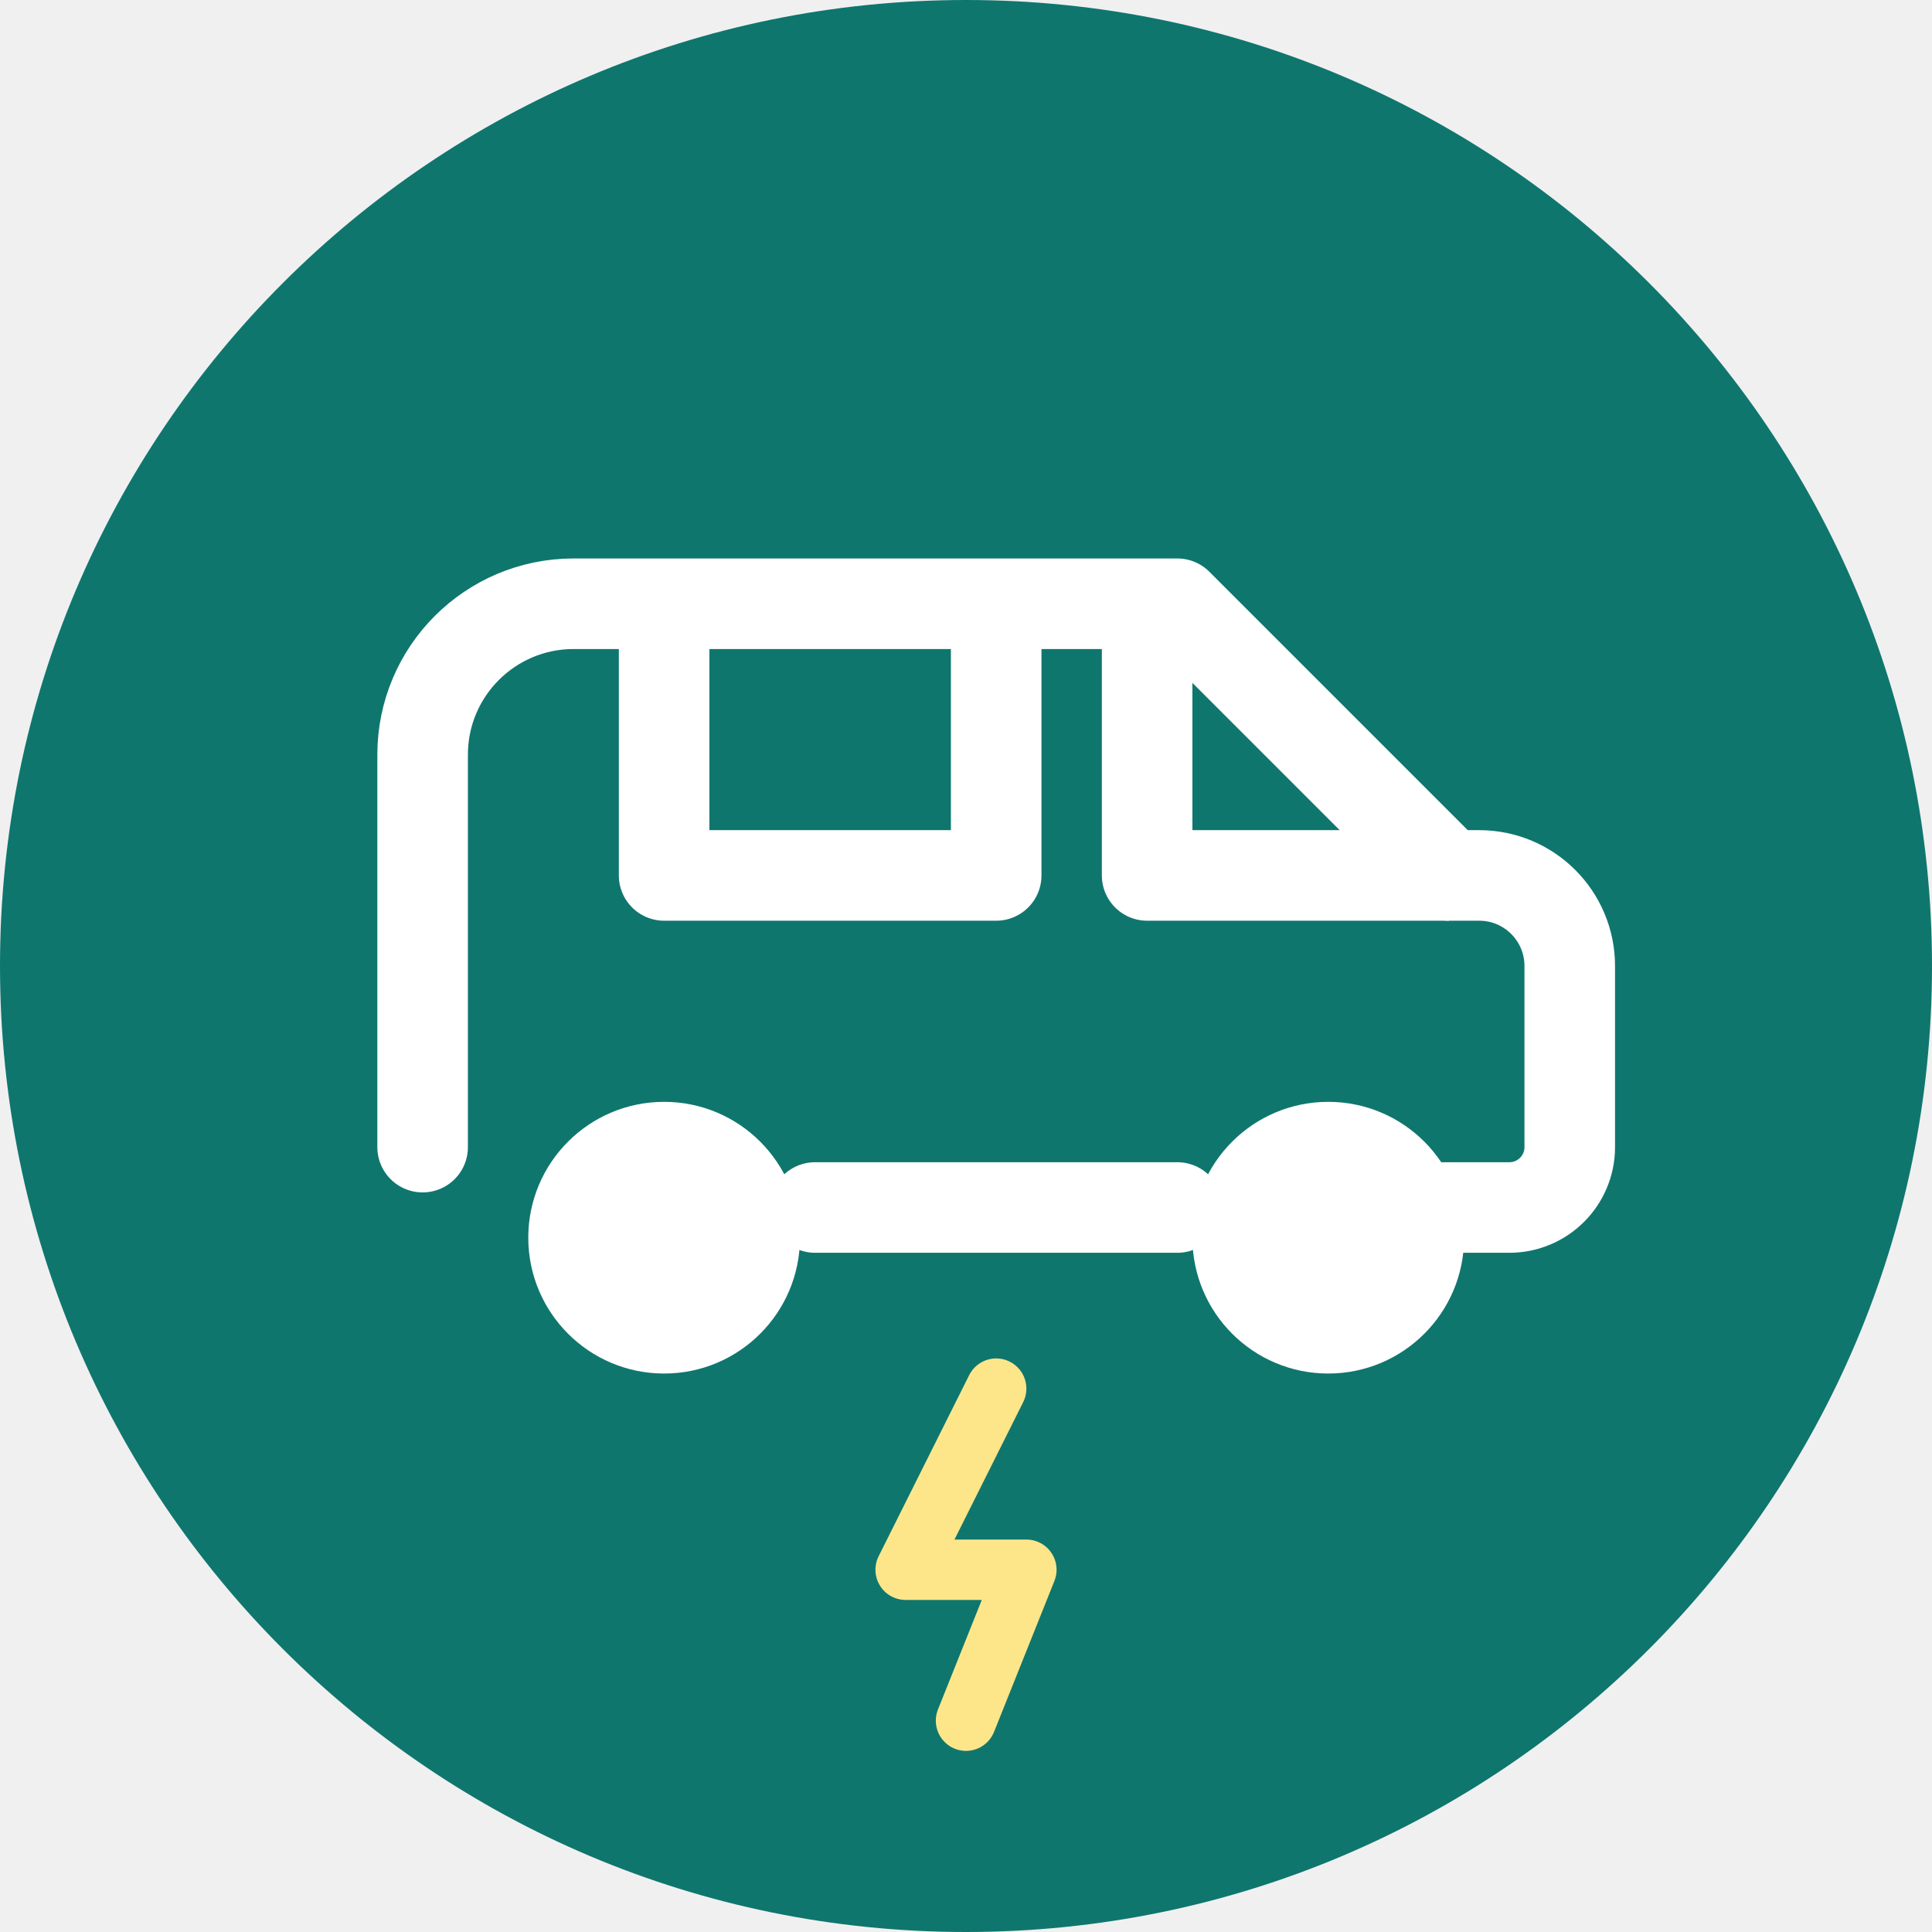
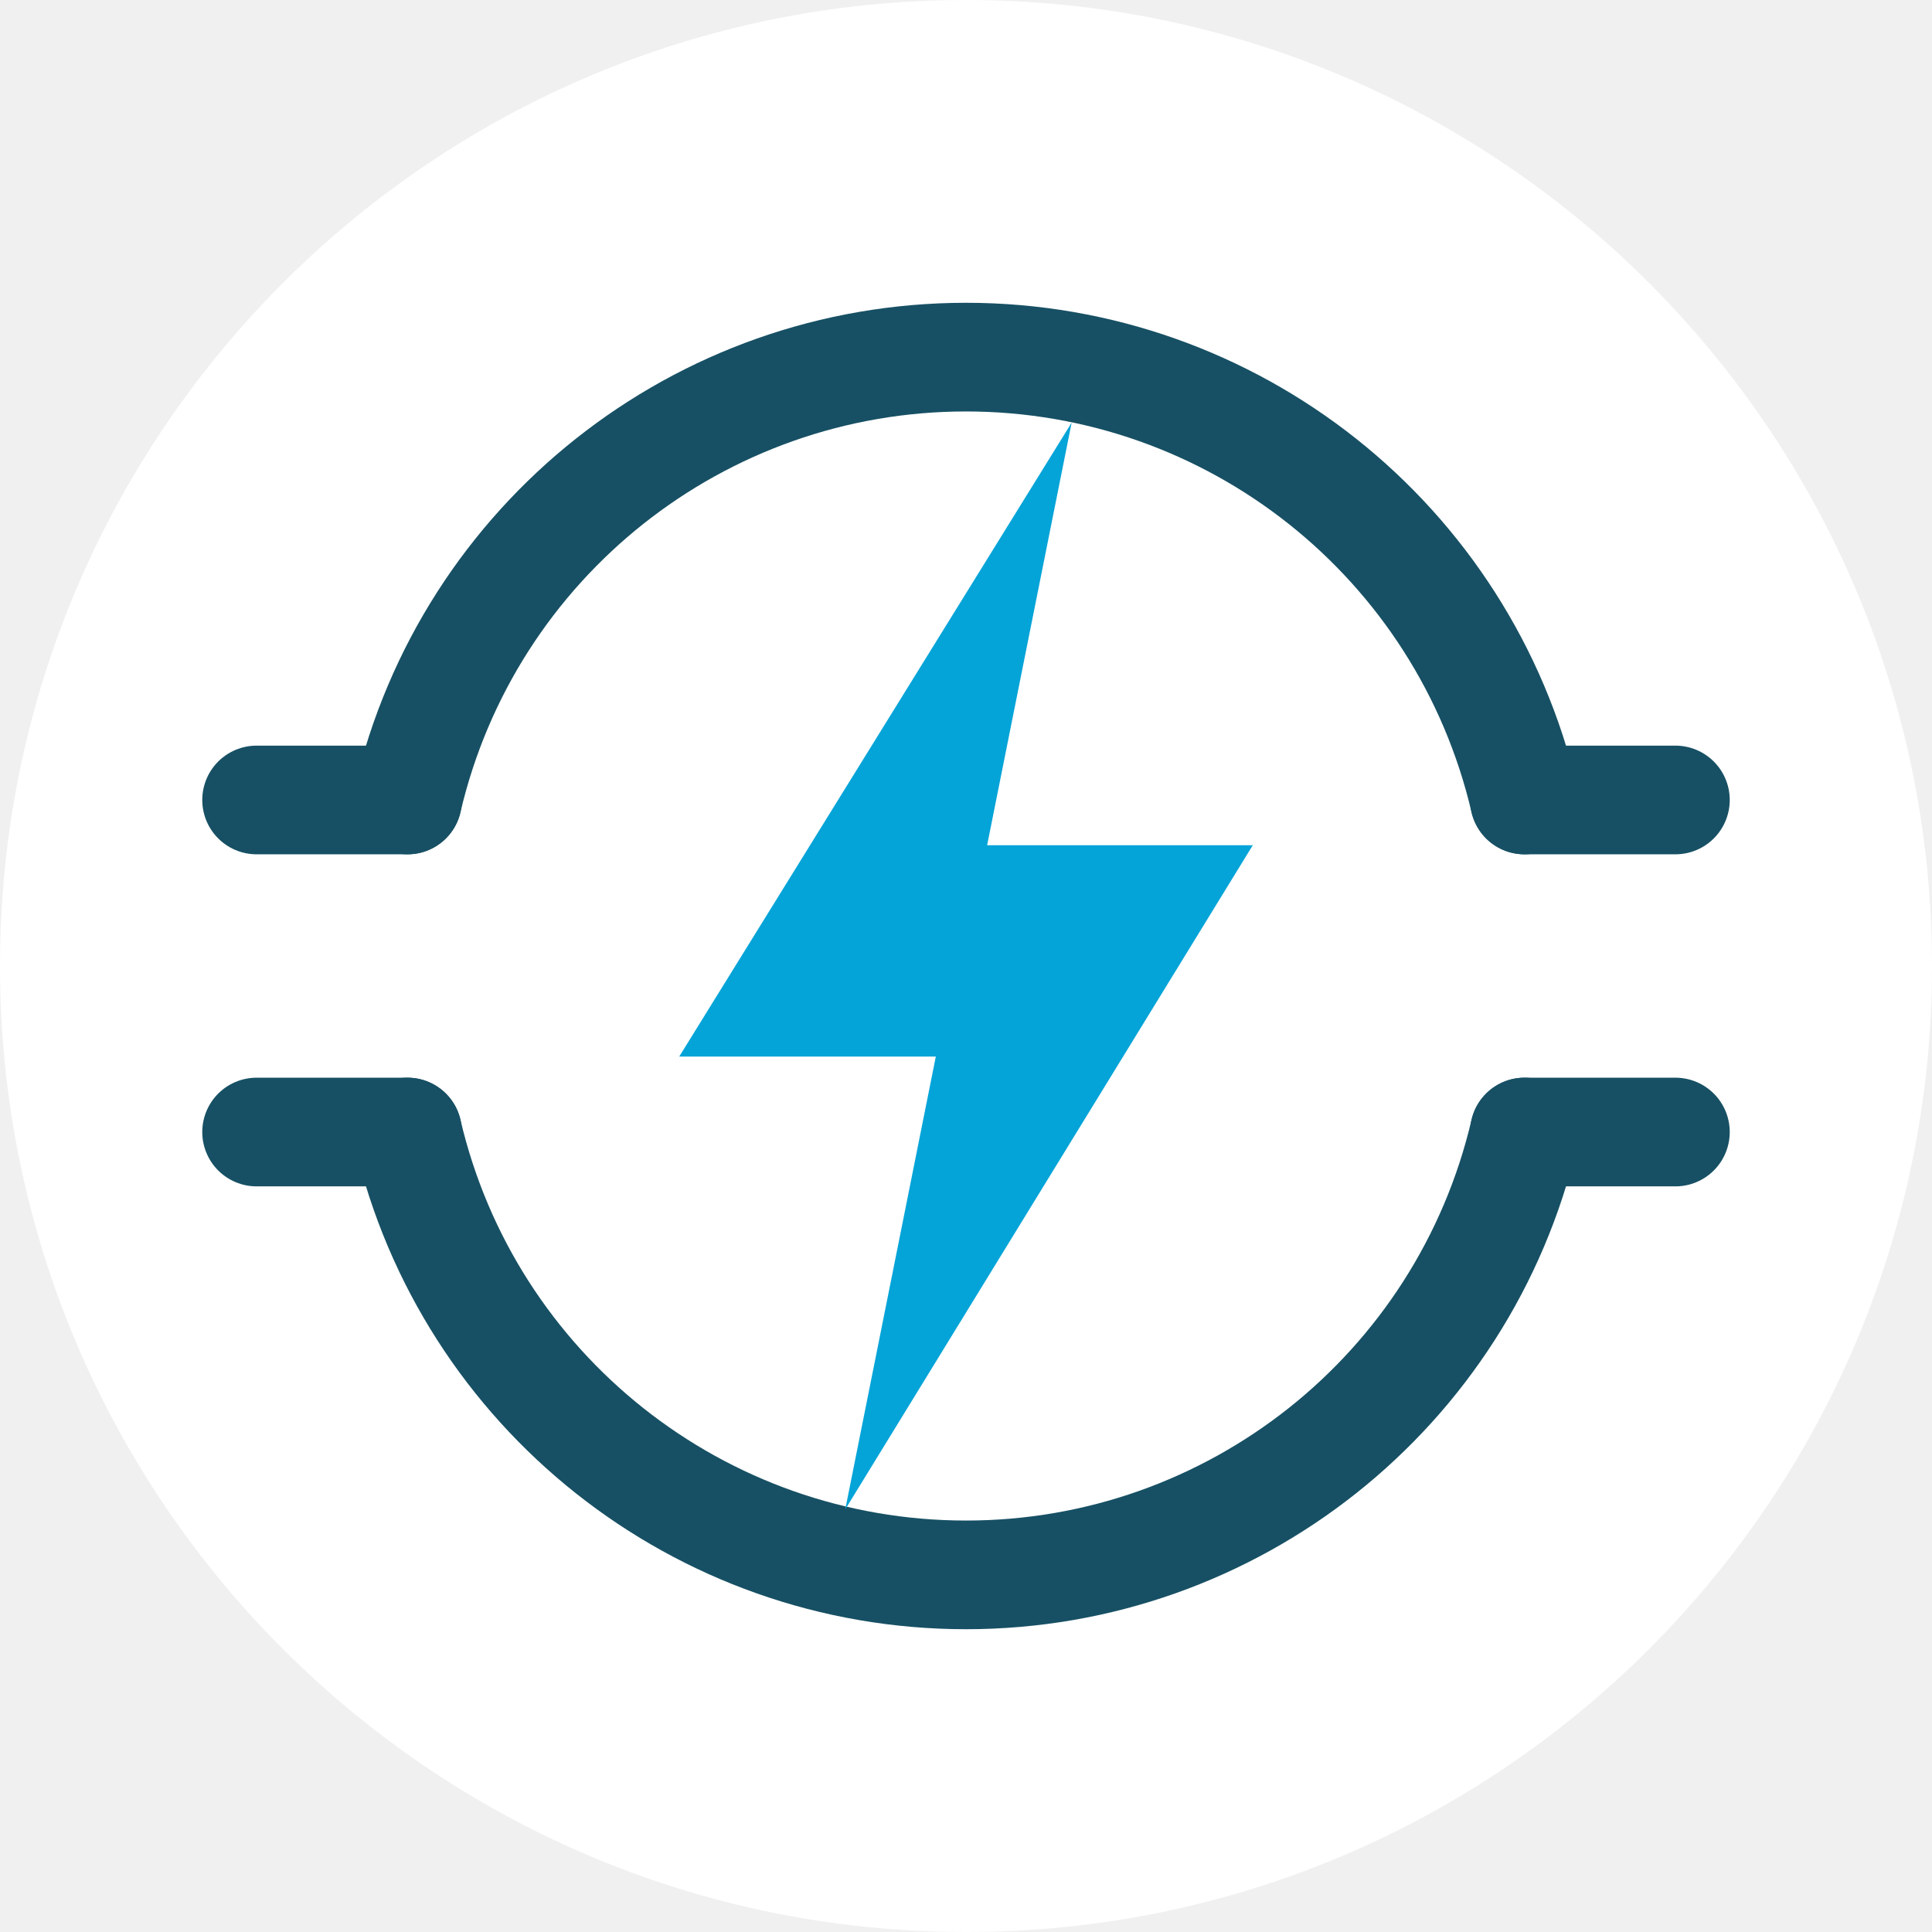
<svg xmlns="http://www.w3.org/2000/svg" viewBox="0 0 64 64">
-   <circle cx="32" cy="32" r="32" fill="#0f766e" />
-   <path d="M14 38V25a5 5 0 0 1 5-5h20l9 9h1a3 3 0 0 1 3 3v6a2 2 0 0 1-2 2h-3" fill="none" stroke="#fff" stroke-width="3" stroke-linejoin="round" stroke-linecap="round" />
-   <path d="M38 20v9h10M22 20v9h11v-9" fill="none" stroke="#fff" stroke-width="3" stroke-linejoin="round" />
-   <circle cx="22" cy="41" r="4.5" fill="#fff" />
-   <circle cx="44" cy="41" r="4.5" fill="#fff" />
-   <path d="M27 40h12" stroke="#fff" stroke-width="3" stroke-linecap="round" />
-   <path d="M33 46l-3 6h4l-2 5" fill="none" stroke="#fde68a" stroke-width="2" stroke-linecap="round" stroke-linejoin="round" />
+   <circle cx="32" cy="32" r="32" fill="#ffffff" />
+   <path d="M13.5 26.5A19 19 0 0 1 50.5 26.5M50.5 37.5A19 19 0 0 1 13.5 37.5" fill="none" stroke="#175064" stroke-width="3.6" stroke-linecap="round" />
+   <path d="M13.5 26.5h-5M13.5 37.5h-5M50.5 26.5h5M50.5 37.5h5" stroke="#175064" stroke-width="3.6" stroke-linecap="round" />
+   <path d="M35.5 14 22.5 35h8.5l-3 15 13.5-22h-8.8z" fill="#04a4d8" />
</svg>
